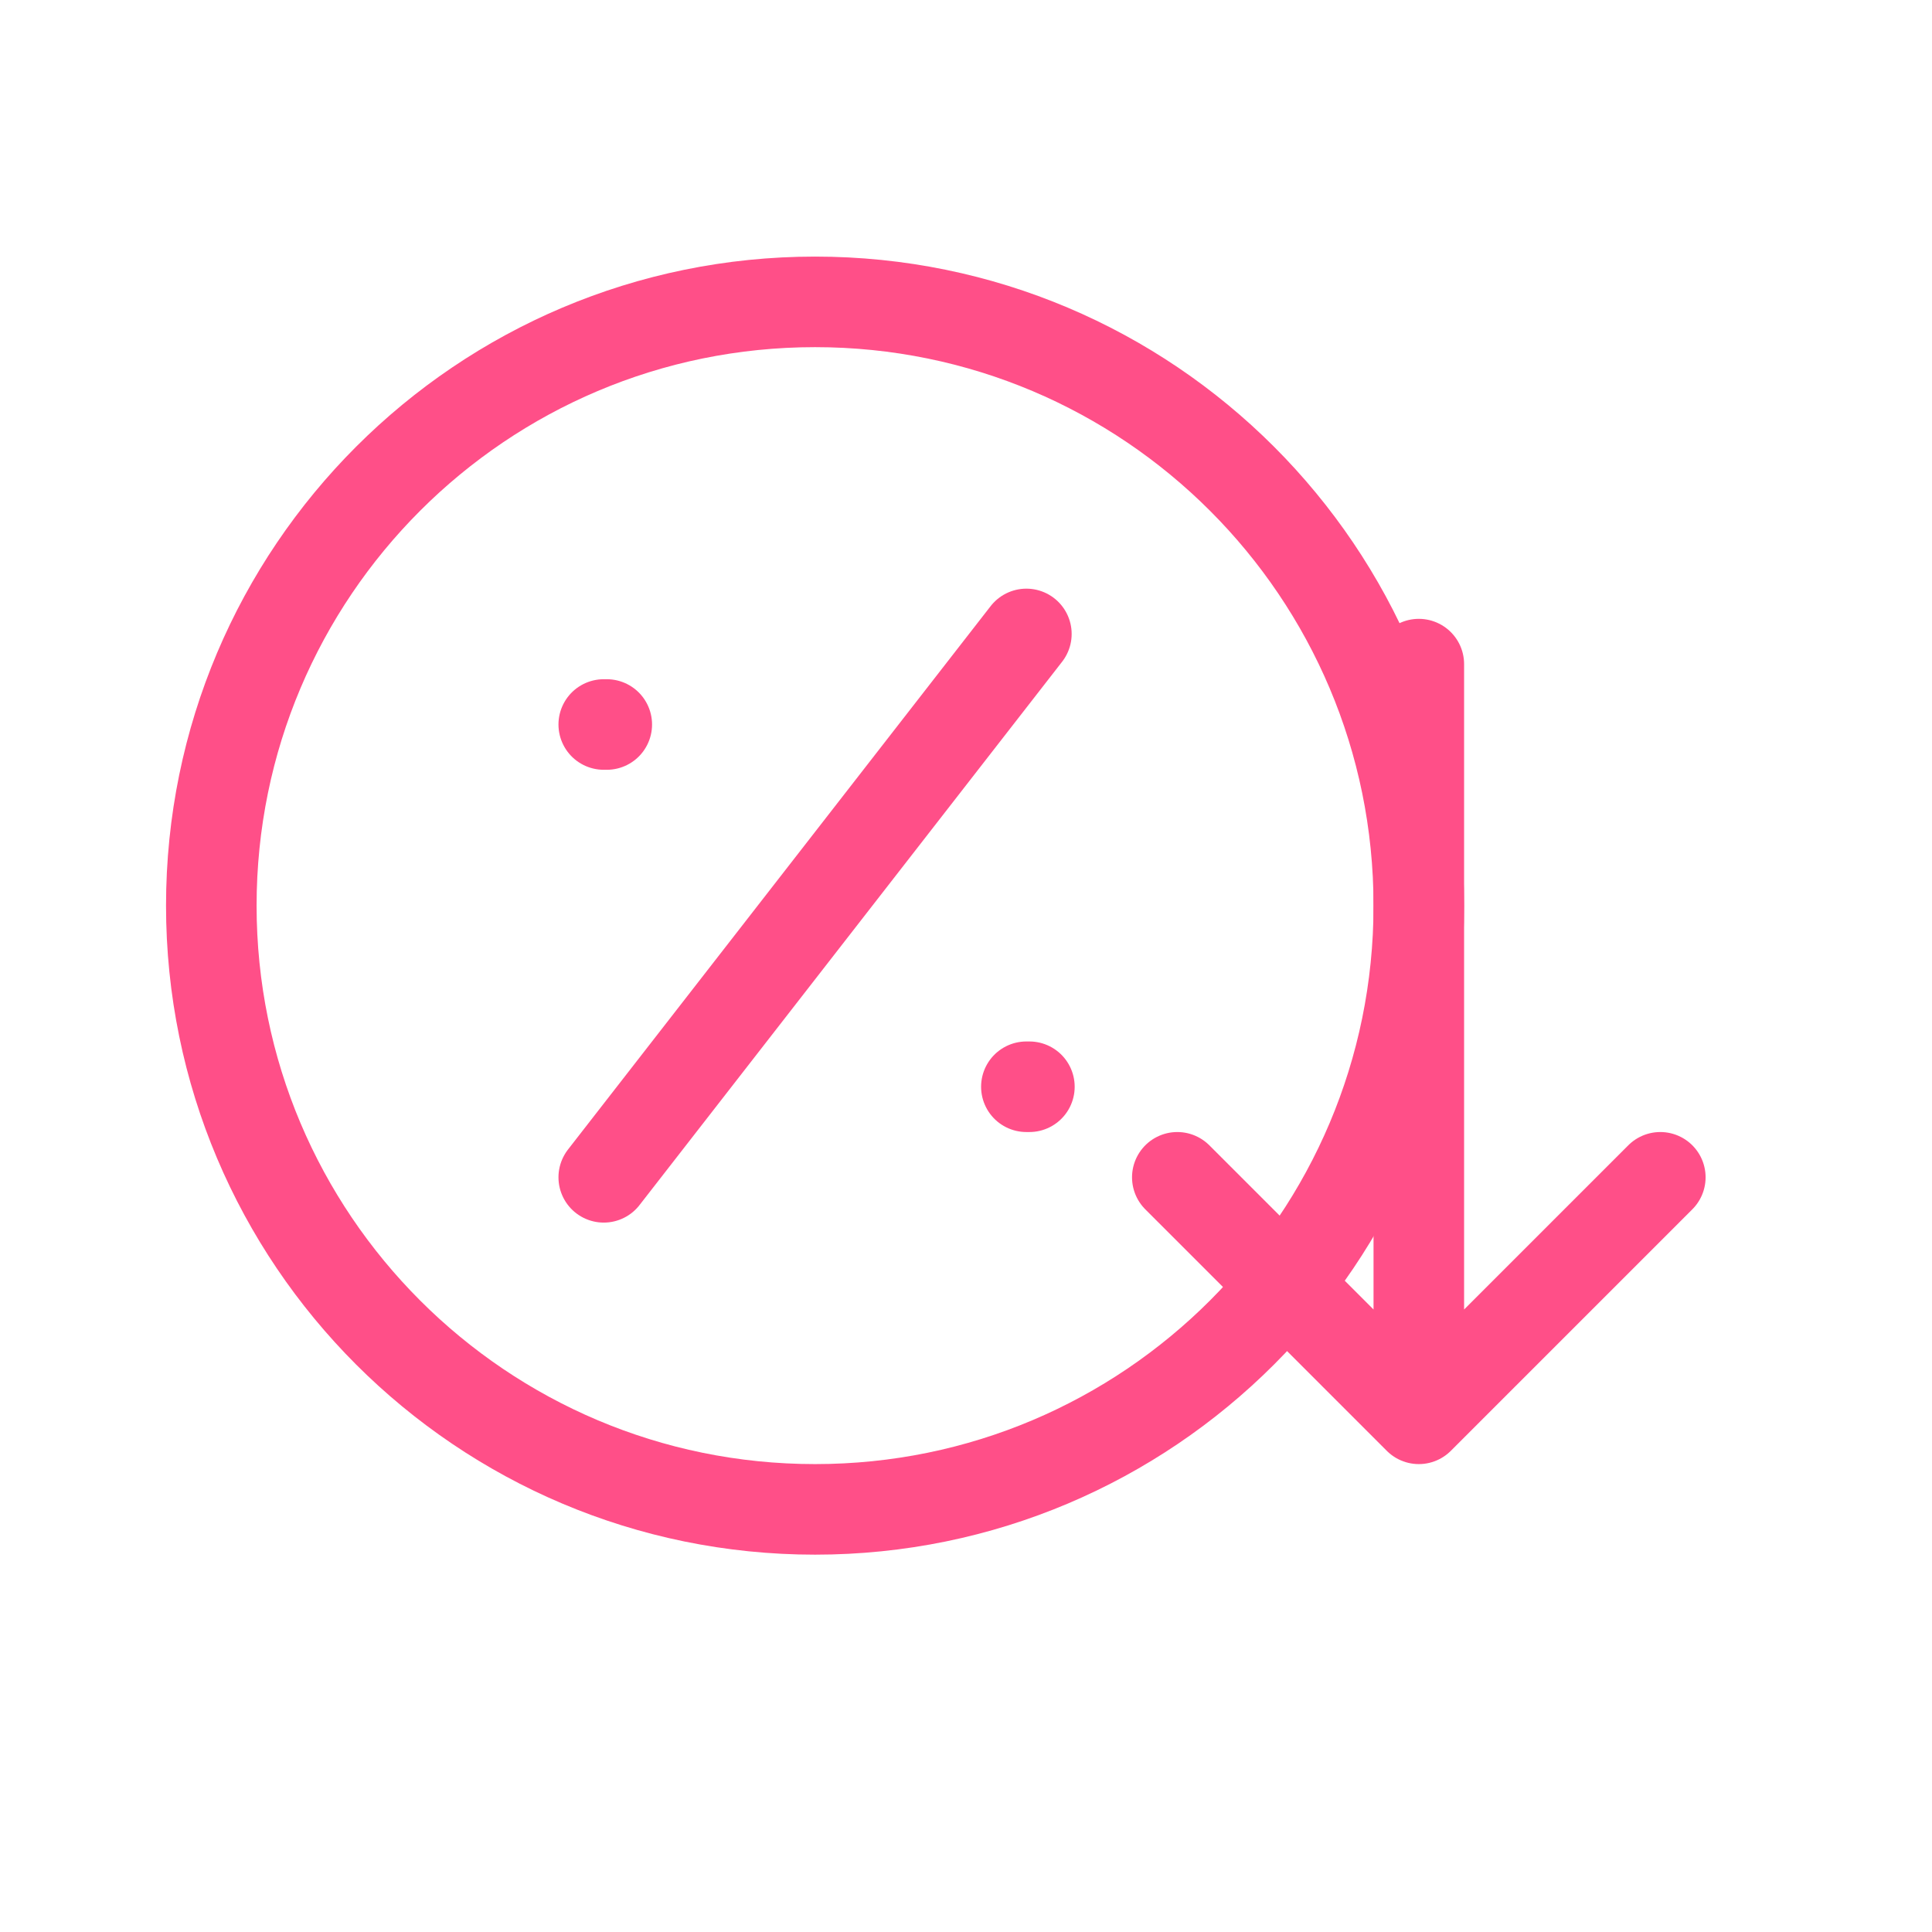
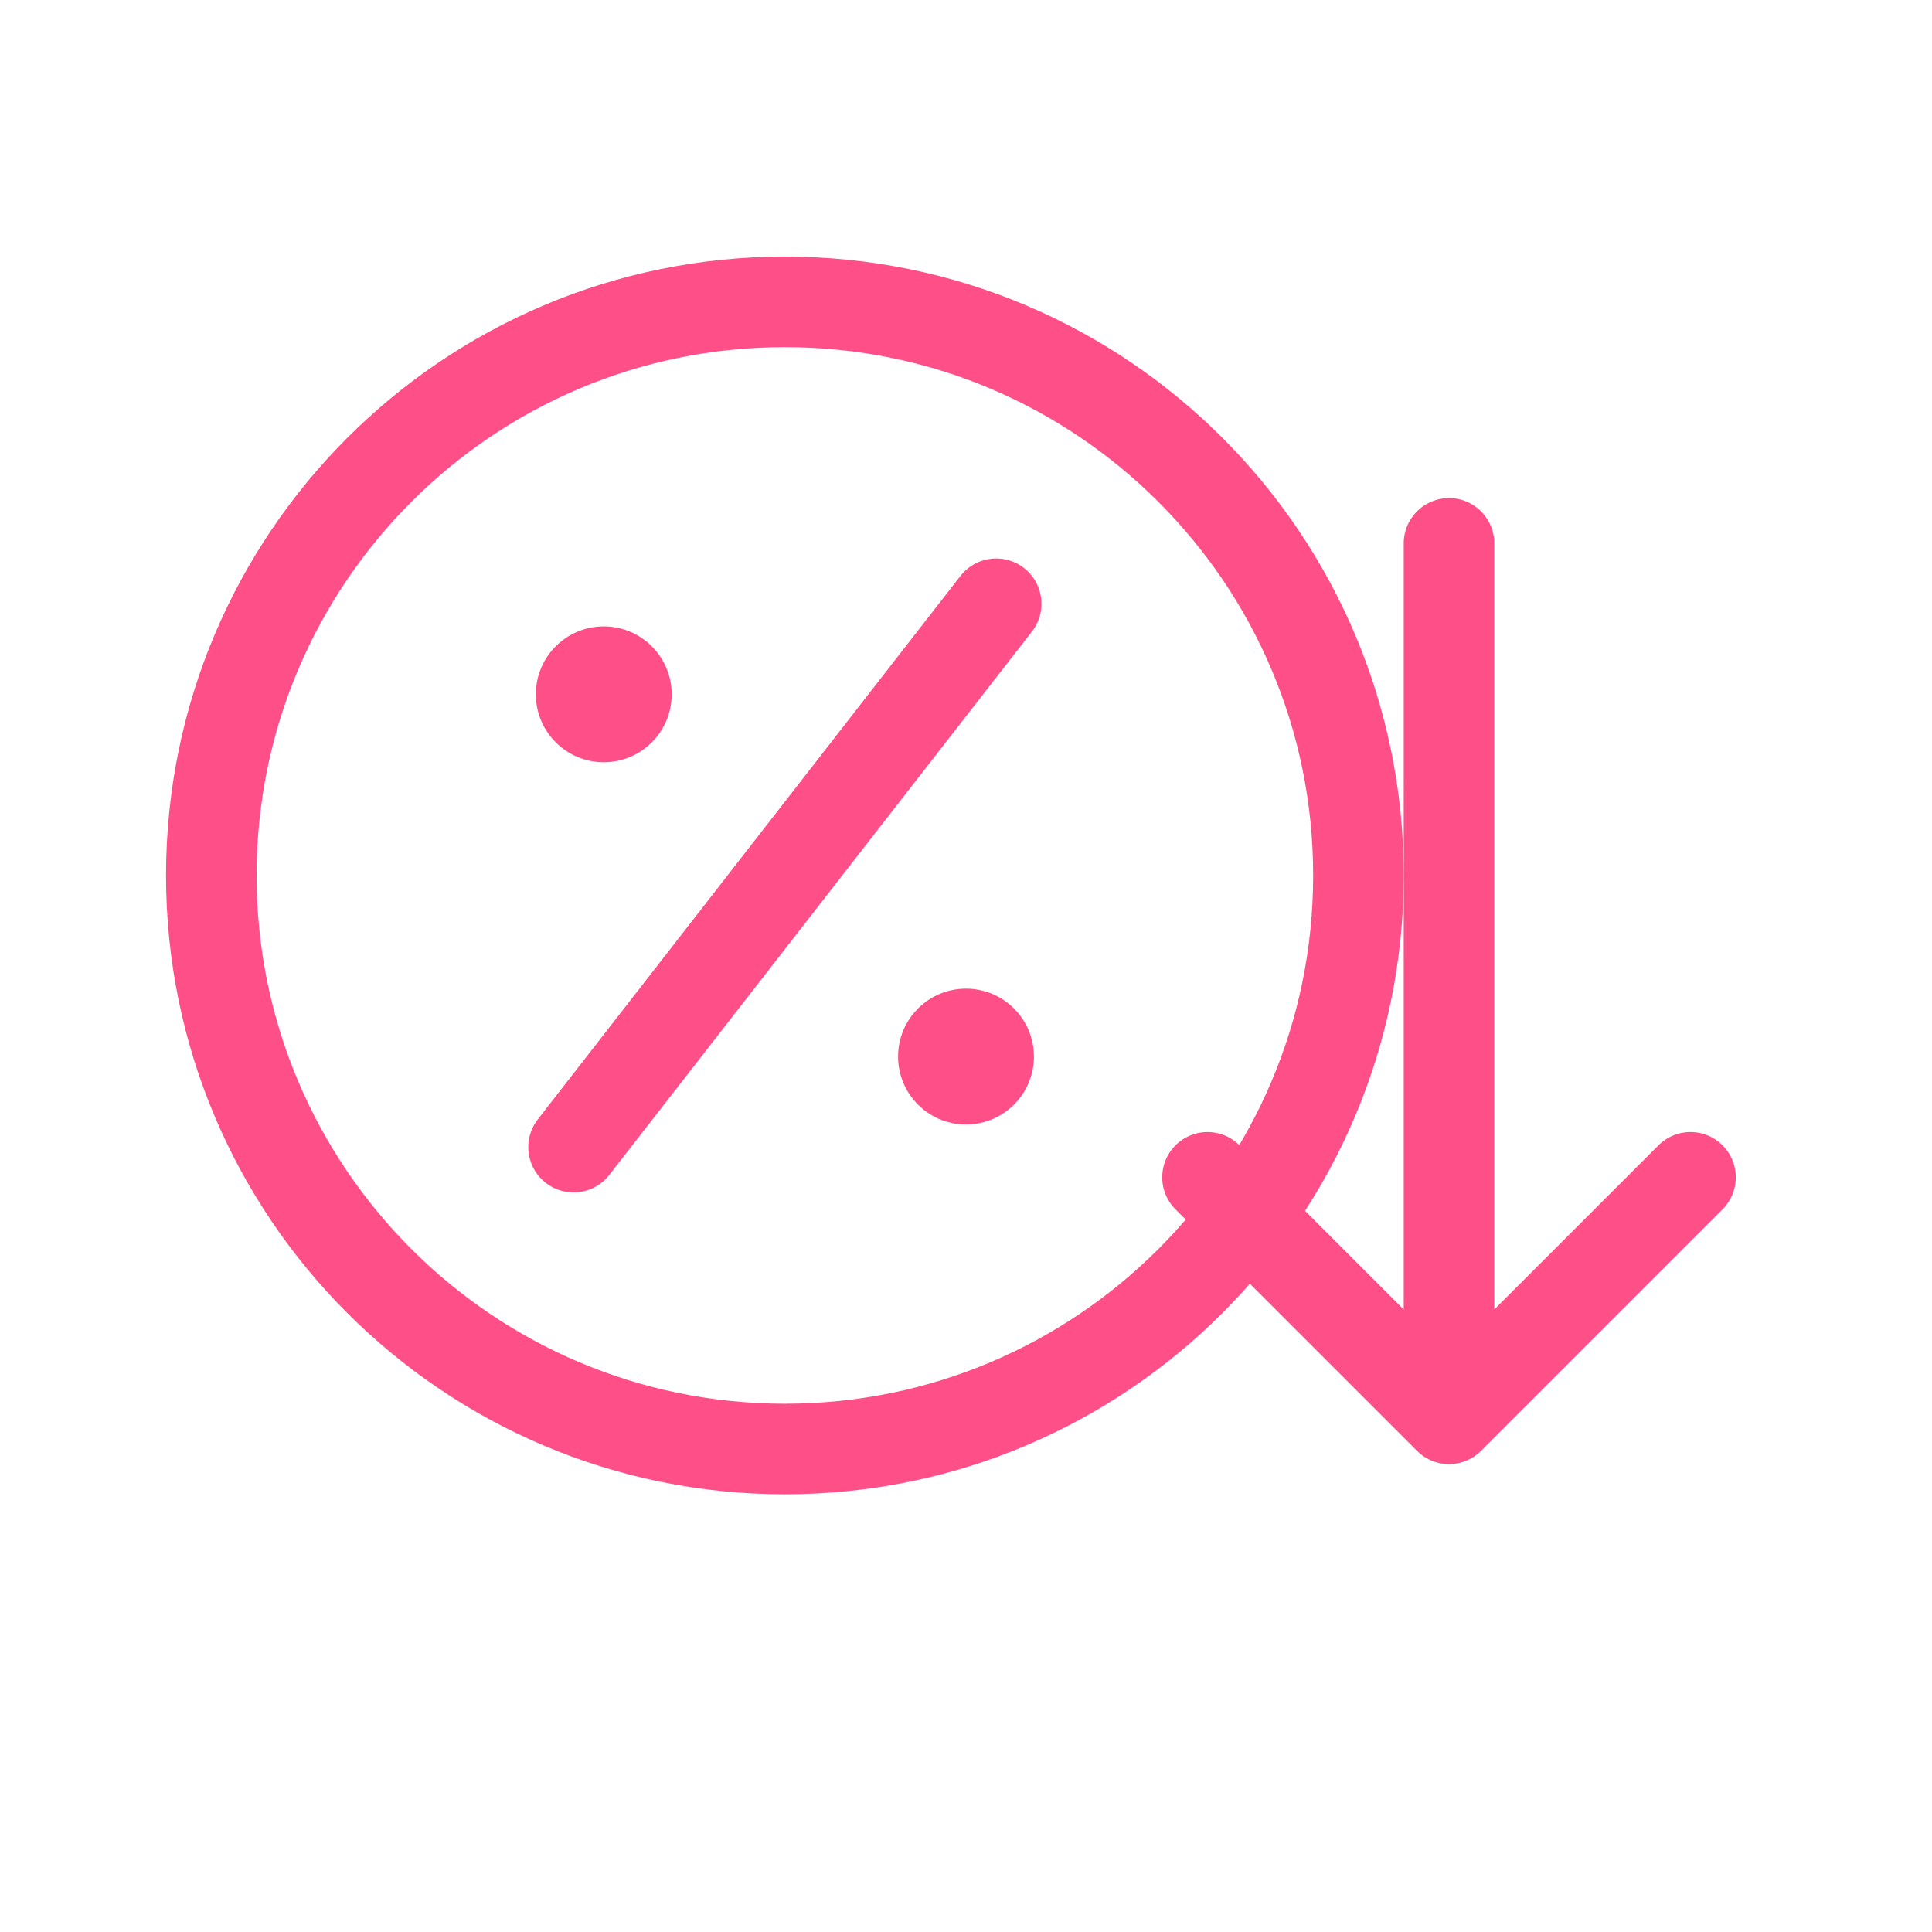
<svg xmlns="http://www.w3.org/2000/svg" viewBox="0 0 64 64" fill="none">
-   <circle cx="27" cy="30" r="20" stroke="#FF4F88" stroke-width="3" />
-   <path d="M20 39 34 21M20 24h.1M34 36h.1M47 22v25m0 0-8-8m8 8 8-8" stroke="#FF4F88" stroke-width="3" stroke-linecap="round" stroke-linejoin="round" />
+   <circle cx="26" cy="29" r="19" stroke="#FF4F88" stroke-width="3" />
+   <path d="M19 38 33 20" stroke="#FF4F88" stroke-width="3" stroke-linecap="round" />
+   <circle cx="20" cy="23" r="2.25" fill="#FF4F88" />
+   <circle cx="32" cy="35" r="2.25" fill="#FF4F88" />
+   <path d="M48 18v29m0 0-8-8m8 8 8-8" stroke="#FF4F88" stroke-width="3" stroke-linecap="round" stroke-linejoin="round" />
</svg>
